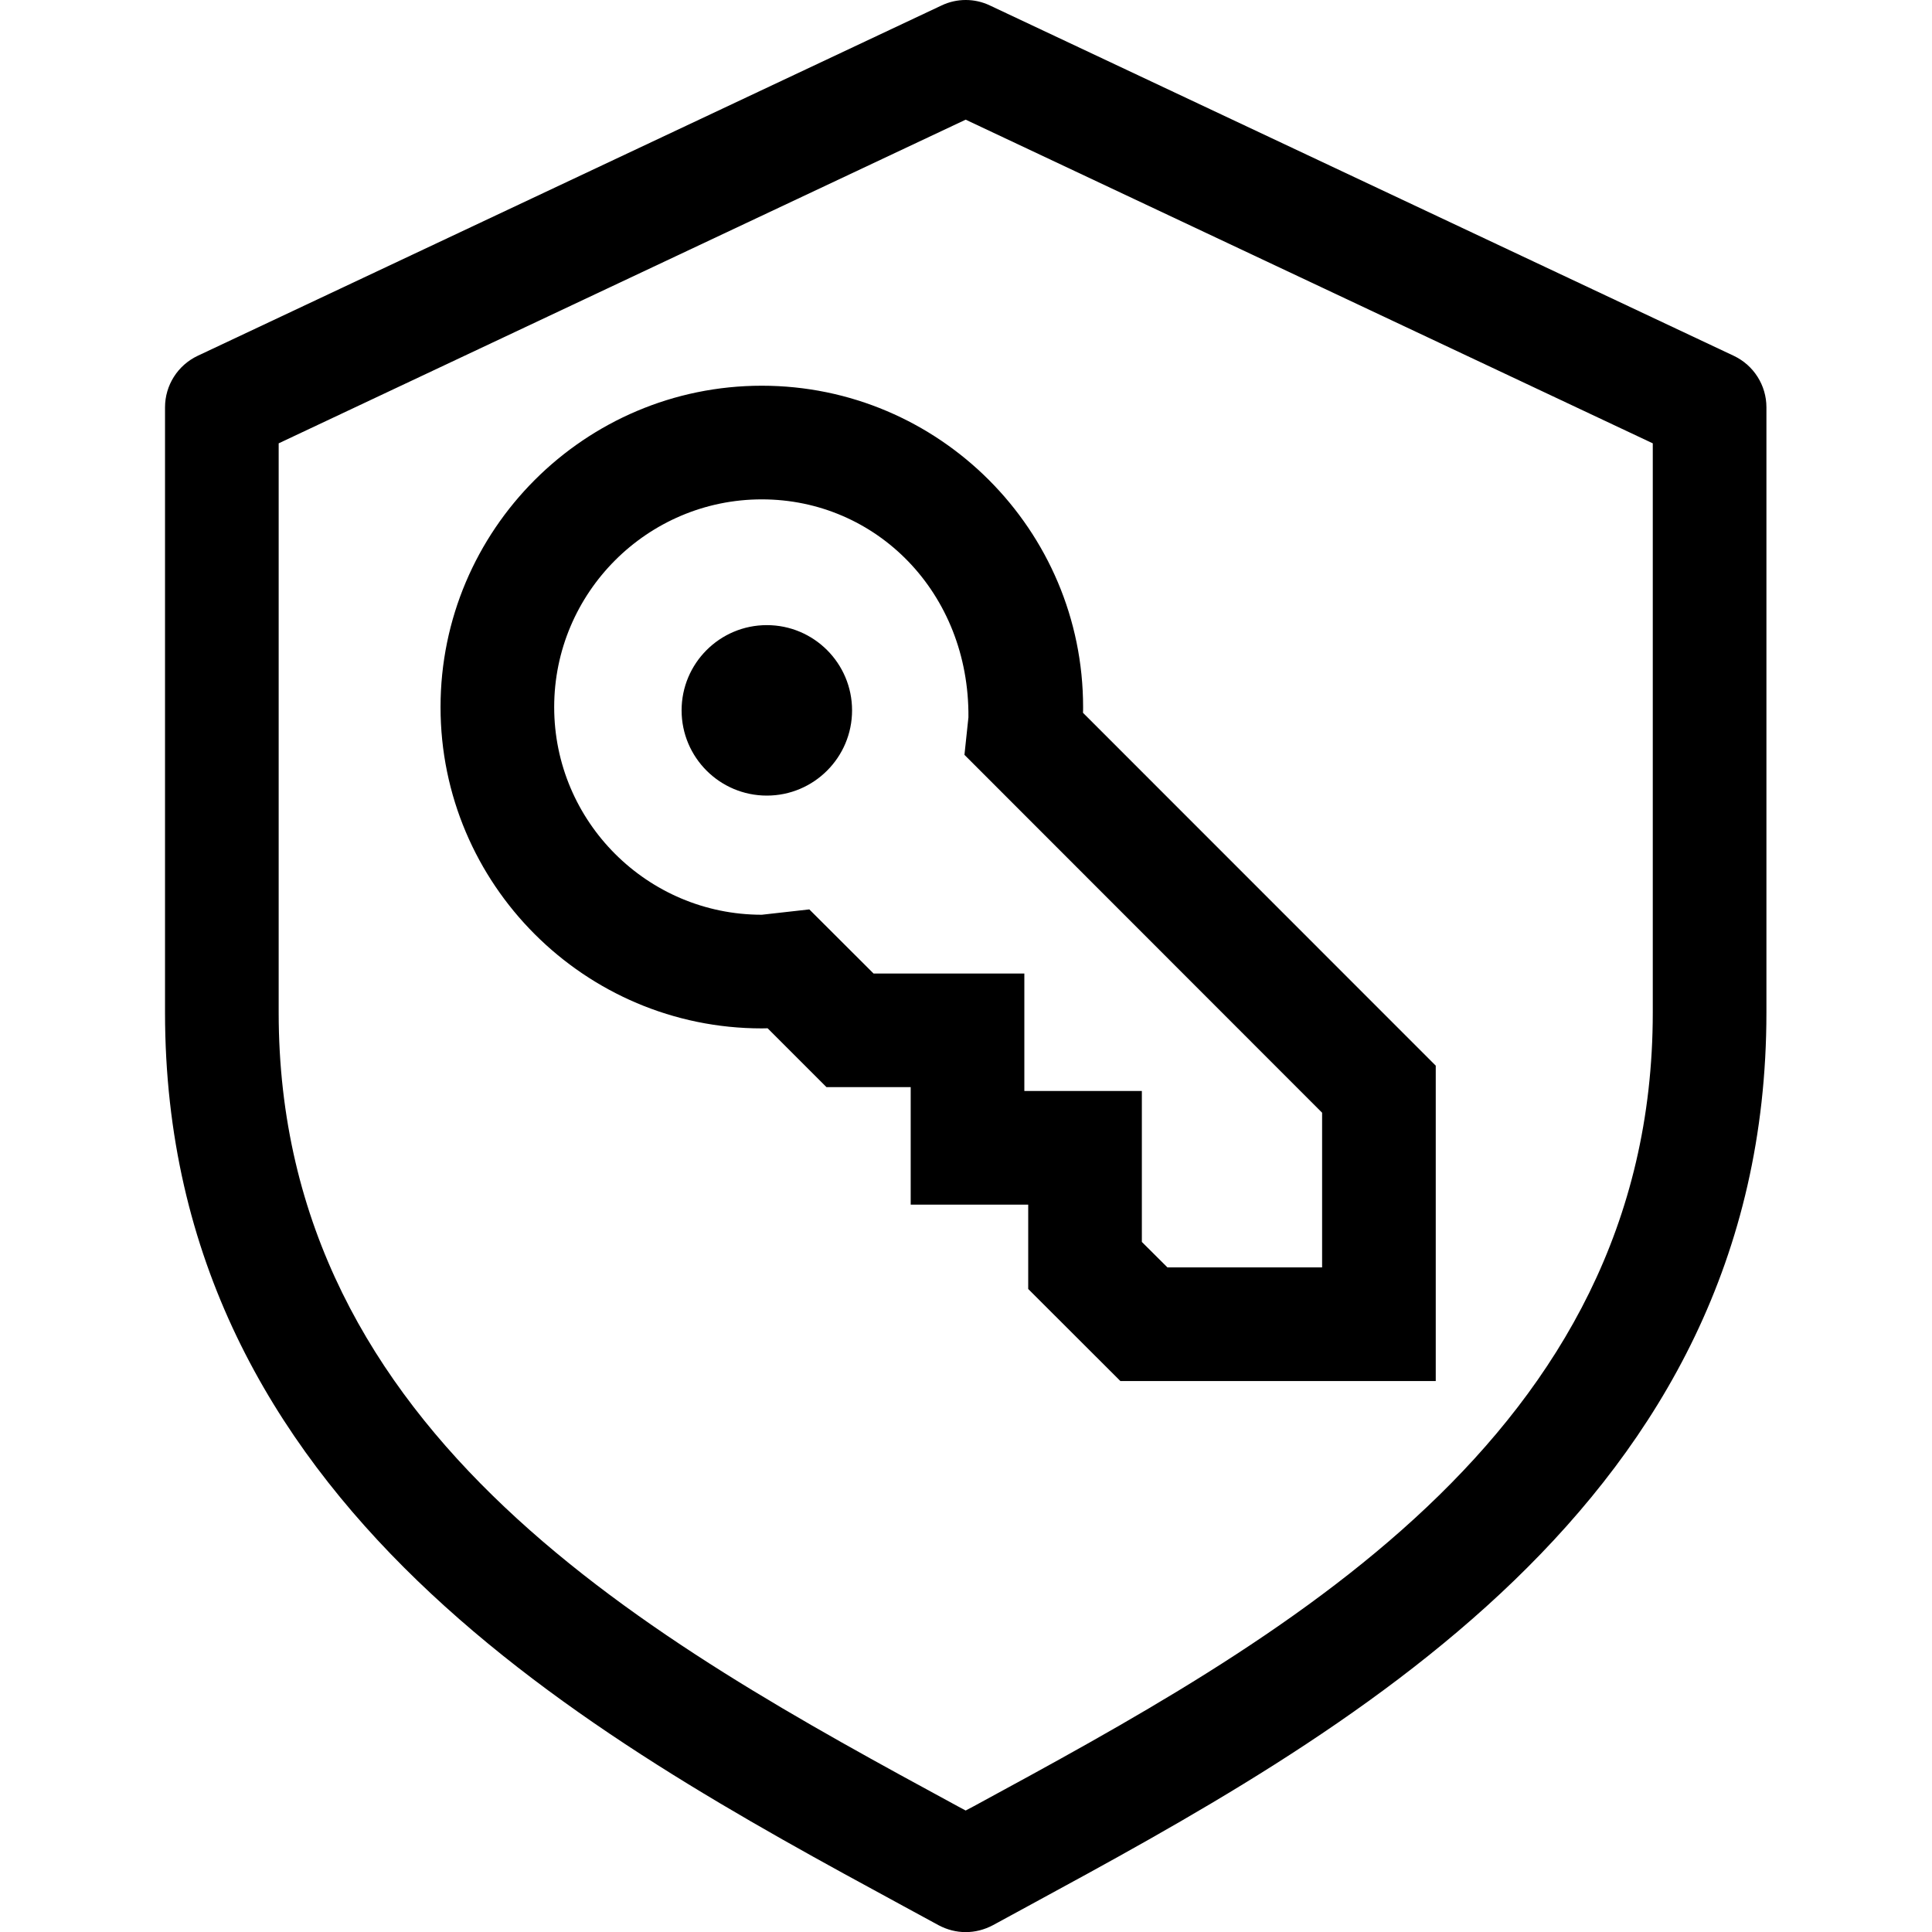
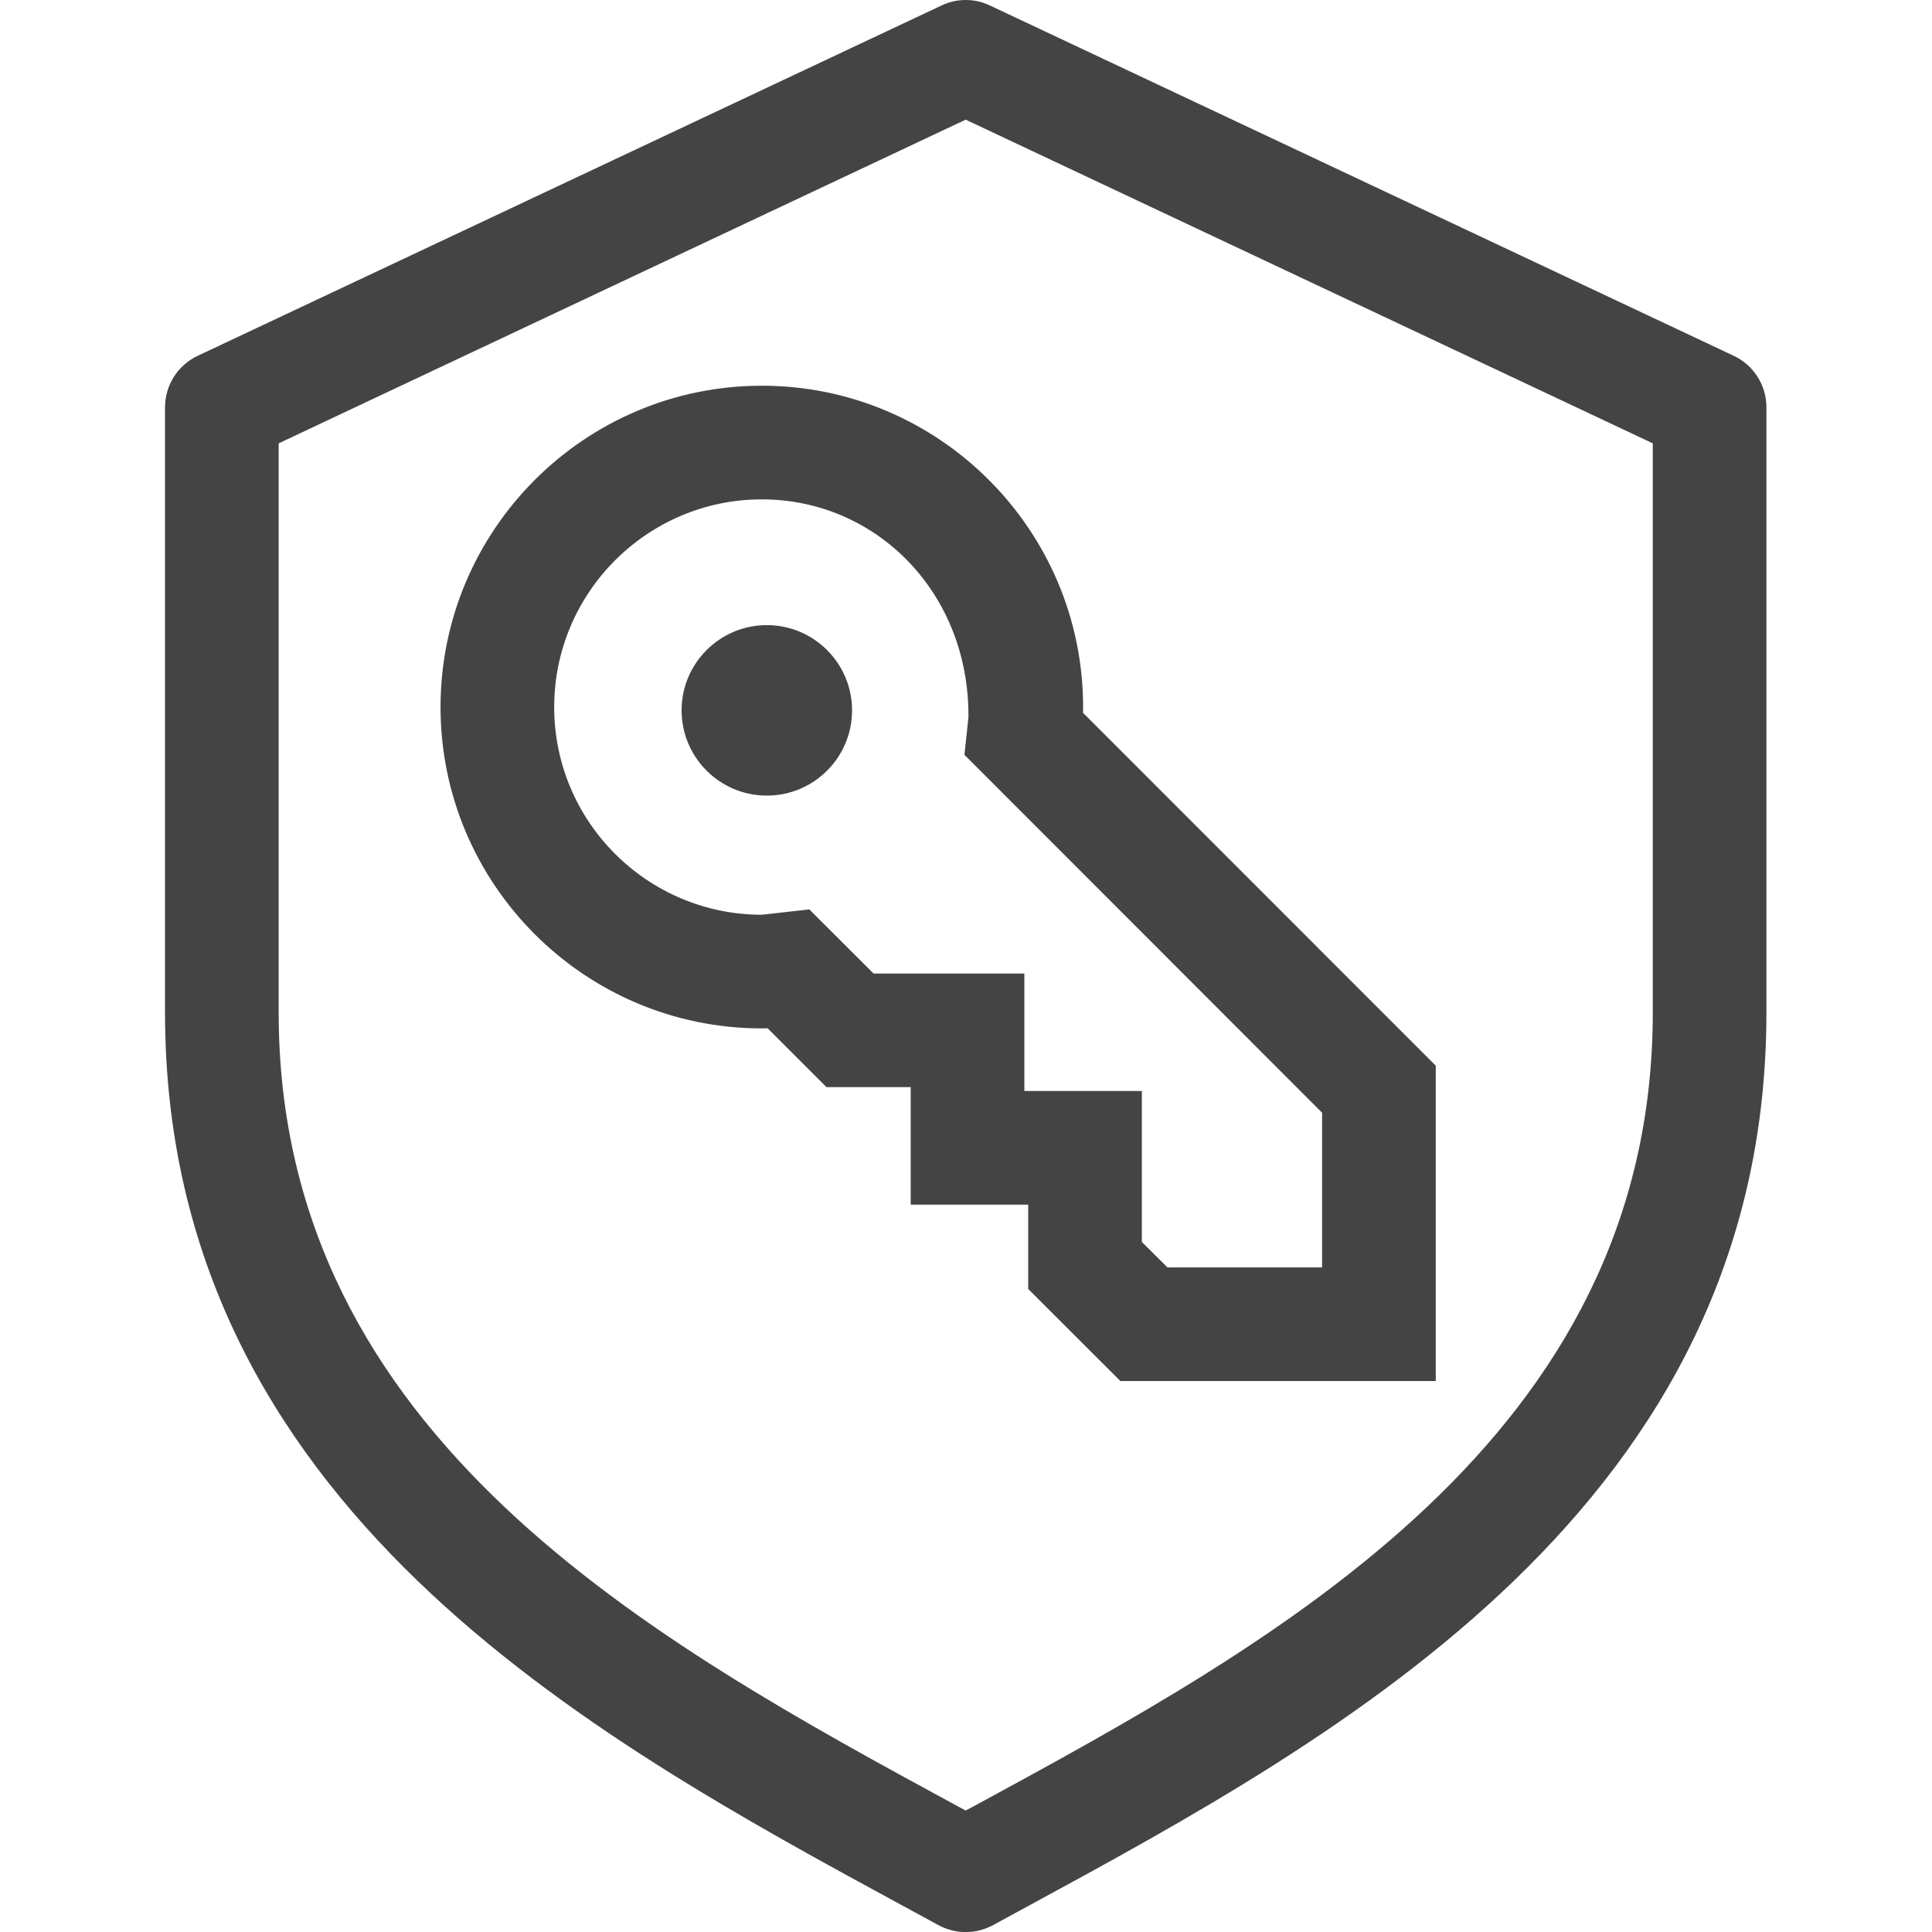
- <svg xmlns="http://www.w3.org/2000/svg" fill="#000000" width="800px" height="800px" viewBox="0 0 1920 1920">
+ <svg xmlns="http://www.w3.org/2000/svg" fill="#444444" width="800px" height="800px" viewBox="0 0 1920 1920">
  <path d="M276.941 440.584v565.722c0 422.4 374.174 625.468 674.71 788.668l8.02 4.292 8.131-4.292c300.537-163.2 674.71-366.268 674.71-788.668V440.584l-682.84-321.657L276.94 440.584Zm682.73 1479.529c-9.262 0-18.523-2.372-26.993-6.89l-34.9-18.974C588.095 1726.08 164 1495.906 164 1006.306V404.78c0-21.91 12.65-41.788 32.414-51.162L935.727 5.42c15.134-7.228 32.866-7.228 48 0l739.313 348.2c19.765 9.374 32.414 29.252 32.414 51.162v601.525c0 489.6-424.207 719.774-733.779 887.943l-34.899 18.975c-8.47 4.517-17.731 6.889-27.105 6.889Zm467.158-547.652h-313.412l-91.595-91.482v-83.803H905.041v-116.78h-83.69l-58.503-58.504c-1.92.113-3.84.113-5.76.113-176.075 0-319.285-143.21-319.285-319.285 0-176.075 143.21-319.398 319.285-319.398 176.075 0 319.285 143.323 319.285 319.398 0 1.92 0 3.84-.113 5.647l350.57 350.682v313.412Zm-266.654-112.941h153.713v-153.713L958.462 750.155l3.953-37.27c1.017-123.897-91.595-216.621-205.327-216.621S550.744 588.988 550.744 702.72c0 113.845 92.612 206.344 206.344 206.344l47.21-5.309 63.811 63.7h149.873v116.78h116.781v149.986l25.412 25.299Zm-313.4-553.57c0 46.758-37.949 84.706-84.706 84.706-46.758 0-84.706-37.948-84.706-84.706s37.948-84.706 84.706-84.706c46.757 0 84.706 37.948 84.706 84.706" fill-rule="evenodd" />
</svg>
